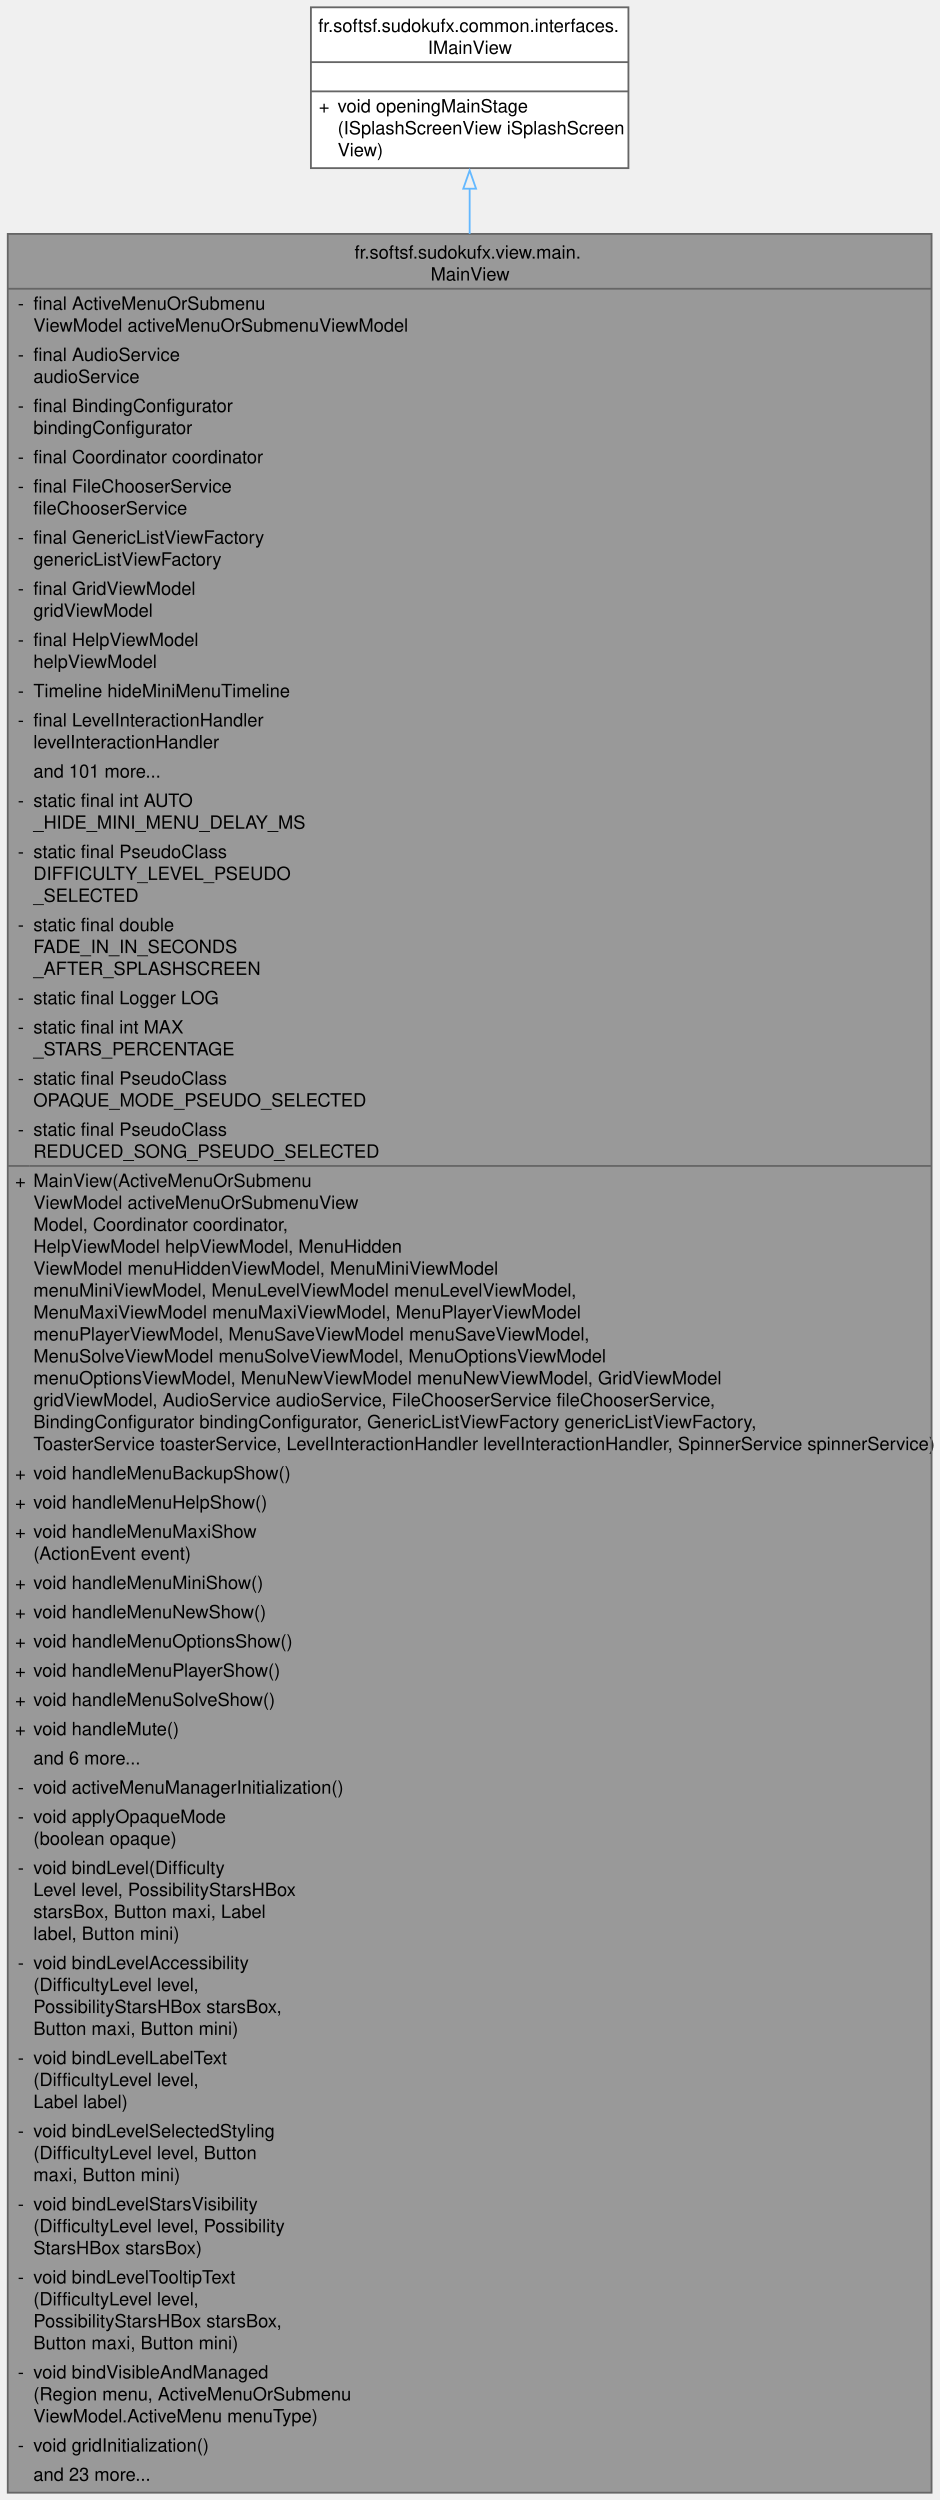
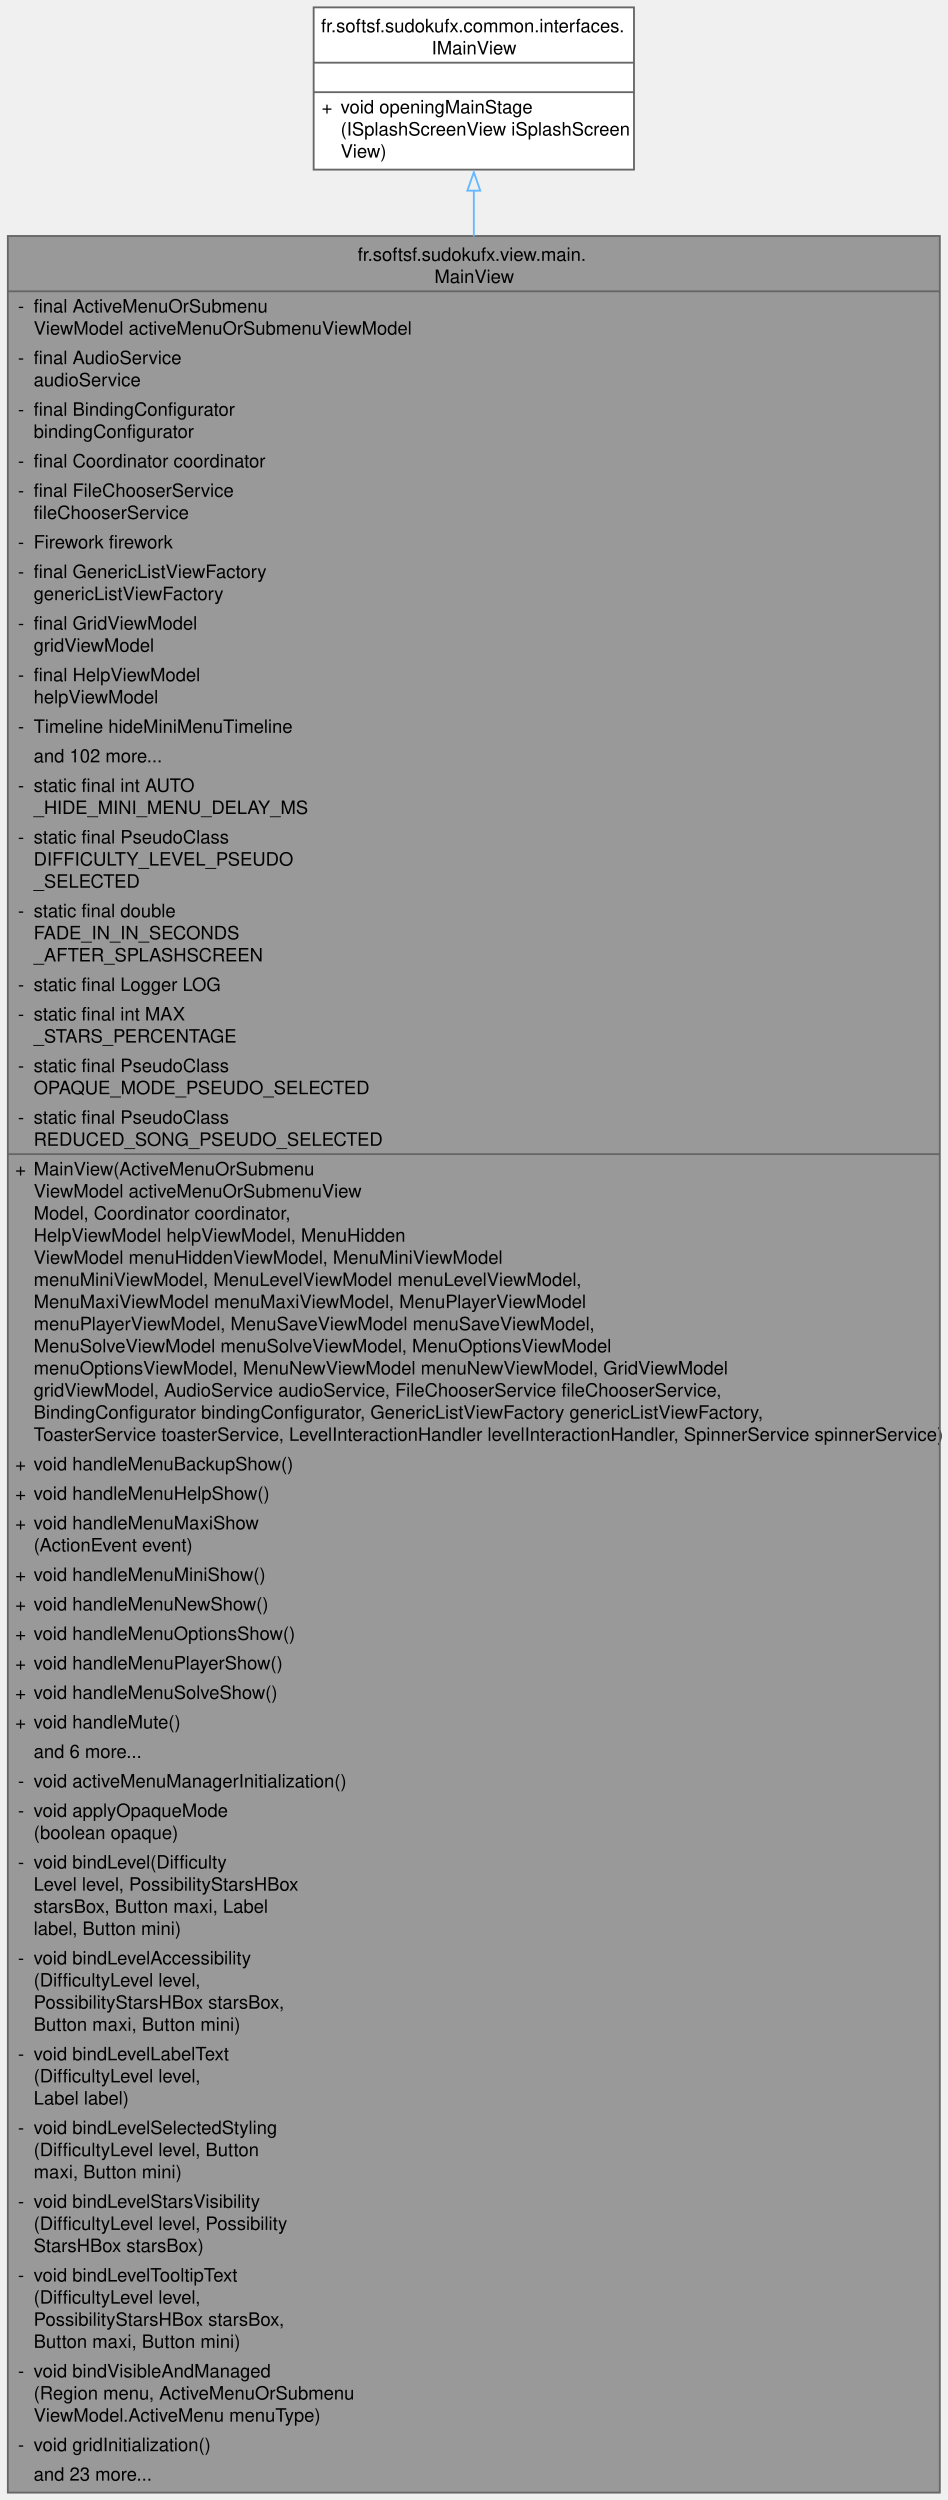
- <svg xmlns="http://www.w3.org/2000/svg" xmlns:xlink="http://www.w3.org/1999/xlink" width="514pt" height="1368pt" viewBox="0.00 0.00 513.50 1368.00">
-   <g id="graph0" class="graph" transform="scale(1 1) rotate(0) translate(4 1364)">
+ <svg xmlns="http://www.w3.org/2000/svg" xmlns:xlink="http://www.w3.org/1999/xlink" width="514pt" height="1356pt" viewBox="0.00 0.00 513.50 1356.00">
+   <g id="graph0" class="graph" transform="scale(1 1) rotate(0) translate(4 1352)">
    <g id="Node000001" class="node">
      <g id="a_Node000001">
        <a xlink:title="Main view class of the Sudoku application.">
-           <polygon fill="#999999" stroke="none" points="505.5,-1236 0,-1236 0,0 505.5,0 505.5,-1236" />
-           <text text-anchor="start" x="189.75" y="-1222.5" font-family="Helvetica,sans-Serif" font-size="10.00">fr.softsf.sudokufx.view.main.</text>
-           <text text-anchor="start" x="231.38" y="-1210.5" font-family="Helvetica,sans-Serif" font-size="10.00">MainView</text>
-           <text text-anchor="start" x="5.5" y="-1194.5" font-family="Helvetica,sans-Serif" font-size="10.00">-</text>
-           <text text-anchor="start" x="14" y="-1194.5" font-family="Helvetica,sans-Serif" font-size="10.00">final ActiveMenuOrSubmenu</text>
-           <text text-anchor="start" x="14" y="-1182.5" font-family="Helvetica,sans-Serif" font-size="10.00">ViewModel activeMenuOrSubmenuViewModel</text>
-           <text text-anchor="start" x="5.5" y="-1166.5" font-family="Helvetica,sans-Serif" font-size="10.00">-</text>
-           <text text-anchor="start" x="14" y="-1166.5" font-family="Helvetica,sans-Serif" font-size="10.00">final AudioService</text>
-           <text text-anchor="start" x="14" y="-1154.5" font-family="Helvetica,sans-Serif" font-size="10.00"> audioService</text>
-           <text text-anchor="start" x="5.5" y="-1138.5" font-family="Helvetica,sans-Serif" font-size="10.00">-</text>
-           <text text-anchor="start" x="14" y="-1138.5" font-family="Helvetica,sans-Serif" font-size="10.00">final BindingConfigurator</text>
-           <text text-anchor="start" x="14" y="-1126.5" font-family="Helvetica,sans-Serif" font-size="10.00"> bindingConfigurator</text>
-           <text text-anchor="start" x="5.5" y="-1110.5" font-family="Helvetica,sans-Serif" font-size="10.00">-</text>
-           <text text-anchor="start" x="14" y="-1110.5" font-family="Helvetica,sans-Serif" font-size="10.00">final Coordinator coordinator</text>
-           <text text-anchor="start" x="5.5" y="-1094.5" font-family="Helvetica,sans-Serif" font-size="10.00">-</text>
-           <text text-anchor="start" x="14" y="-1094.5" font-family="Helvetica,sans-Serif" font-size="10.00">final FileChooserService</text>
-           <text text-anchor="start" x="14" y="-1082.5" font-family="Helvetica,sans-Serif" font-size="10.00"> fileChooserService</text>
-           <text text-anchor="start" x="5.5" y="-1066.5" font-family="Helvetica,sans-Serif" font-size="10.00">-</text>
-           <text text-anchor="start" x="14" y="-1066.5" font-family="Helvetica,sans-Serif" font-size="10.00">final GenericListViewFactory</text>
-           <text text-anchor="start" x="14" y="-1054.5" font-family="Helvetica,sans-Serif" font-size="10.00"> genericListViewFactory</text>
+           <polygon fill="#999999" stroke="none" points="505.5,-1224 0,-1224 0,0 505.5,0 505.5,-1224" />
+           <text text-anchor="start" x="189.75" y="-1210.5" font-family="Helvetica,sans-Serif" font-size="10.00">fr.softsf.sudokufx.view.main.</text>
+           <text text-anchor="start" x="231.38" y="-1198.5" font-family="Helvetica,sans-Serif" font-size="10.00">MainView</text>
+           <text text-anchor="start" x="5.5" y="-1182.5" font-family="Helvetica,sans-Serif" font-size="10.00">-</text>
+           <text text-anchor="start" x="14" y="-1182.5" font-family="Helvetica,sans-Serif" font-size="10.00">final ActiveMenuOrSubmenu</text>
+           <text text-anchor="start" x="14" y="-1170.5" font-family="Helvetica,sans-Serif" font-size="10.00">ViewModel activeMenuOrSubmenuViewModel</text>
+           <text text-anchor="start" x="5.5" y="-1154.5" font-family="Helvetica,sans-Serif" font-size="10.00">-</text>
+           <text text-anchor="start" x="14" y="-1154.5" font-family="Helvetica,sans-Serif" font-size="10.00">final AudioService</text>
+           <text text-anchor="start" x="14" y="-1142.5" font-family="Helvetica,sans-Serif" font-size="10.00"> audioService</text>
+           <text text-anchor="start" x="5.5" y="-1126.5" font-family="Helvetica,sans-Serif" font-size="10.00">-</text>
+           <text text-anchor="start" x="14" y="-1126.5" font-family="Helvetica,sans-Serif" font-size="10.00">final BindingConfigurator</text>
+           <text text-anchor="start" x="14" y="-1114.5" font-family="Helvetica,sans-Serif" font-size="10.00"> bindingConfigurator</text>
+           <text text-anchor="start" x="5.5" y="-1098.5" font-family="Helvetica,sans-Serif" font-size="10.00">-</text>
+           <text text-anchor="start" x="14" y="-1098.5" font-family="Helvetica,sans-Serif" font-size="10.00">final Coordinator coordinator</text>
+           <text text-anchor="start" x="5.5" y="-1082.5" font-family="Helvetica,sans-Serif" font-size="10.00">-</text>
+           <text text-anchor="start" x="14" y="-1082.5" font-family="Helvetica,sans-Serif" font-size="10.00">final FileChooserService</text>
+           <text text-anchor="start" x="14" y="-1070.5" font-family="Helvetica,sans-Serif" font-size="10.00"> fileChooserService</text>
+           <text text-anchor="start" x="5.5" y="-1054.5" font-family="Helvetica,sans-Serif" font-size="10.00">-</text>
+           <text text-anchor="start" x="14" y="-1054.5" font-family="Helvetica,sans-Serif" font-size="10.00">Firework firework</text>
          <text text-anchor="start" x="5.5" y="-1038.5" font-family="Helvetica,sans-Serif" font-size="10.00">-</text>
-           <text text-anchor="start" x="14" y="-1038.5" font-family="Helvetica,sans-Serif" font-size="10.00">final GridViewModel</text>
-           <text text-anchor="start" x="14" y="-1026.5" font-family="Helvetica,sans-Serif" font-size="10.00"> gridViewModel</text>
+           <text text-anchor="start" x="14" y="-1038.5" font-family="Helvetica,sans-Serif" font-size="10.00">final GenericListViewFactory</text>
+           <text text-anchor="start" x="14" y="-1026.5" font-family="Helvetica,sans-Serif" font-size="10.00"> genericListViewFactory</text>
          <text text-anchor="start" x="5.5" y="-1010.5" font-family="Helvetica,sans-Serif" font-size="10.00">-</text>
-           <text text-anchor="start" x="14" y="-1010.5" font-family="Helvetica,sans-Serif" font-size="10.00">final HelpViewModel</text>
-           <text text-anchor="start" x="14" y="-998.5" font-family="Helvetica,sans-Serif" font-size="10.00"> helpViewModel</text>
+           <text text-anchor="start" x="14" y="-1010.5" font-family="Helvetica,sans-Serif" font-size="10.00">final GridViewModel</text>
+           <text text-anchor="start" x="14" y="-998.5" font-family="Helvetica,sans-Serif" font-size="10.00"> gridViewModel</text>
          <text text-anchor="start" x="5.5" y="-982.5" font-family="Helvetica,sans-Serif" font-size="10.00">-</text>
-           <text text-anchor="start" x="14" y="-982.5" font-family="Helvetica,sans-Serif" font-size="10.00">Timeline hideMiniMenuTimeline</text>
-           <text text-anchor="start" x="5.5" y="-966.5" font-family="Helvetica,sans-Serif" font-size="10.00">-</text>
-           <text text-anchor="start" x="14" y="-966.5" font-family="Helvetica,sans-Serif" font-size="10.00">final LevelInteractionHandler</text>
-           <text text-anchor="start" x="14" y="-954.5" font-family="Helvetica,sans-Serif" font-size="10.00"> levelInteractionHandler</text>
-           <text text-anchor="start" x="14" y="-938.5" font-family="Helvetica,sans-Serif" font-size="10.00">and 101 more...</text>
+           <text text-anchor="start" x="14" y="-982.5" font-family="Helvetica,sans-Serif" font-size="10.00">final HelpViewModel</text>
+           <text text-anchor="start" x="14" y="-970.5" font-family="Helvetica,sans-Serif" font-size="10.00"> helpViewModel</text>
+           <text text-anchor="start" x="5.5" y="-954.5" font-family="Helvetica,sans-Serif" font-size="10.00">-</text>
+           <text text-anchor="start" x="14" y="-954.5" font-family="Helvetica,sans-Serif" font-size="10.00">Timeline hideMiniMenuTimeline</text>
+           <text text-anchor="start" x="14" y="-938.5" font-family="Helvetica,sans-Serif" font-size="10.00">and 102 more...</text>
          <text text-anchor="start" x="5.5" y="-922.5" font-family="Helvetica,sans-Serif" font-size="10.00">-</text>
          <text text-anchor="start" x="14" y="-922.5" font-family="Helvetica,sans-Serif" font-size="10.00">static final int AUTO</text>
          <text text-anchor="start" x="14" y="-910.5" font-family="Helvetica,sans-Serif" font-size="10.00">_HIDE_MINI_MENU_DELAY_MS</text>
          <text text-anchor="start" x="5.5" y="-894.5" font-family="Helvetica,sans-Serif" font-size="10.00">-</text>
          <text text-anchor="start" x="14" y="-894.5" font-family="Helvetica,sans-Serif" font-size="10.00">static final PseudoClass</text>
          <text text-anchor="start" x="14" y="-882.5" font-family="Helvetica,sans-Serif" font-size="10.00"> DIFFICULTY_LEVEL_PSEUDO</text>
          <text text-anchor="start" x="14" y="-870.5" font-family="Helvetica,sans-Serif" font-size="10.00">_SELECTED</text>
          <text text-anchor="start" x="5.5" y="-854.5" font-family="Helvetica,sans-Serif" font-size="10.00">-</text>
          <text text-anchor="start" x="14" y="-854.5" font-family="Helvetica,sans-Serif" font-size="10.00">static final double</text>
          <text text-anchor="start" x="14" y="-842.5" font-family="Helvetica,sans-Serif" font-size="10.00"> FADE_IN_IN_SECONDS</text>
          <text text-anchor="start" x="14" y="-830.5" font-family="Helvetica,sans-Serif" font-size="10.00">_AFTER_SPLASHSCREEN</text>
          <text text-anchor="start" x="5.5" y="-814.5" font-family="Helvetica,sans-Serif" font-size="10.00">-</text>
          <text text-anchor="start" x="14" y="-814.5" font-family="Helvetica,sans-Serif" font-size="10.00">static final Logger LOG</text>
          <text text-anchor="start" x="5.5" y="-798.5" font-family="Helvetica,sans-Serif" font-size="10.00">-</text>
          <text text-anchor="start" x="14" y="-798.5" font-family="Helvetica,sans-Serif" font-size="10.00">static final int MAX</text>
          <text text-anchor="start" x="14" y="-786.5" font-family="Helvetica,sans-Serif" font-size="10.00">_STARS_PERCENTAGE</text>
          <text text-anchor="start" x="5.5" y="-770.5" font-family="Helvetica,sans-Serif" font-size="10.00">-</text>
          <text text-anchor="start" x="14" y="-770.5" font-family="Helvetica,sans-Serif" font-size="10.00">static final PseudoClass</text>
          <text text-anchor="start" x="14" y="-758.5" font-family="Helvetica,sans-Serif" font-size="10.00"> OPAQUE_MODE_PSEUDO_SELECTED</text>
          <text text-anchor="start" x="5.5" y="-742.5" font-family="Helvetica,sans-Serif" font-size="10.00">-</text>
          <text text-anchor="start" x="14" y="-742.5" font-family="Helvetica,sans-Serif" font-size="10.00">static final PseudoClass</text>
          <text text-anchor="start" x="14" y="-730.5" font-family="Helvetica,sans-Serif" font-size="10.00"> REDUCED_SONG_PSEUDO_SELECTED</text>
          <text text-anchor="start" x="4" y="-714.5" font-family="Helvetica,sans-Serif" font-size="10.00">+</text>
          <text text-anchor="start" x="14" y="-714.5" font-family="Helvetica,sans-Serif" font-size="10.00">MainView(ActiveMenuOrSubmenu</text>
          <text text-anchor="start" x="14" y="-702.5" font-family="Helvetica,sans-Serif" font-size="10.00">ViewModel activeMenuOrSubmenuView</text>
          <text text-anchor="start" x="14" y="-690.5" font-family="Helvetica,sans-Serif" font-size="10.00">Model, Coordinator coordinator,</text>
          <text text-anchor="start" x="14" y="-678.5" font-family="Helvetica,sans-Serif" font-size="10.00"> HelpViewModel helpViewModel, MenuHidden</text>
          <text text-anchor="start" x="14" y="-666.5" font-family="Helvetica,sans-Serif" font-size="10.00">ViewModel menuHiddenViewModel, MenuMiniViewModel</text>
          <text text-anchor="start" x="14" y="-654.5" font-family="Helvetica,sans-Serif" font-size="10.00"> menuMiniViewModel, MenuLevelViewModel menuLevelViewModel,</text>
          <text text-anchor="start" x="14" y="-642.5" font-family="Helvetica,sans-Serif" font-size="10.00"> MenuMaxiViewModel menuMaxiViewModel, MenuPlayerViewModel</text>
          <text text-anchor="start" x="14" y="-630.5" font-family="Helvetica,sans-Serif" font-size="10.00"> menuPlayerViewModel, MenuSaveViewModel menuSaveViewModel,</text>
          <text text-anchor="start" x="14" y="-618.5" font-family="Helvetica,sans-Serif" font-size="10.00"> MenuSolveViewModel menuSolveViewModel, MenuOptionsViewModel</text>
          <text text-anchor="start" x="14" y="-606.5" font-family="Helvetica,sans-Serif" font-size="10.00"> menuOptionsViewModel, MenuNewViewModel menuNewViewModel, GridViewModel</text>
          <text text-anchor="start" x="14" y="-594.5" font-family="Helvetica,sans-Serif" font-size="10.00"> gridViewModel, AudioService audioService, FileChooserService fileChooserService,</text>
          <text text-anchor="start" x="14" y="-582.5" font-family="Helvetica,sans-Serif" font-size="10.00"> BindingConfigurator bindingConfigurator, GenericListViewFactory genericListViewFactory,</text>
          <text text-anchor="start" x="14" y="-570.5" font-family="Helvetica,sans-Serif" font-size="10.00"> ToasterService toasterService, LevelInteractionHandler levelInteractionHandler, SpinnerService spinnerService)</text>
          <text text-anchor="start" x="4" y="-554.5" font-family="Helvetica,sans-Serif" font-size="10.00">+</text>
          <text text-anchor="start" x="14" y="-554.5" font-family="Helvetica,sans-Serif" font-size="10.00">void handleMenuBackupShow()</text>
          <text text-anchor="start" x="4" y="-538.5" font-family="Helvetica,sans-Serif" font-size="10.00">+</text>
          <text text-anchor="start" x="14" y="-538.5" font-family="Helvetica,sans-Serif" font-size="10.00">void handleMenuHelpShow()</text>
          <text text-anchor="start" x="4" y="-522.5" font-family="Helvetica,sans-Serif" font-size="10.00">+</text>
          <text text-anchor="start" x="14" y="-522.5" font-family="Helvetica,sans-Serif" font-size="10.00">void handleMenuMaxiShow</text>
          <text text-anchor="start" x="14" y="-510.5" font-family="Helvetica,sans-Serif" font-size="10.00">(ActionEvent event)</text>
          <text text-anchor="start" x="4" y="-494.5" font-family="Helvetica,sans-Serif" font-size="10.00">+</text>
          <text text-anchor="start" x="14" y="-494.5" font-family="Helvetica,sans-Serif" font-size="10.00">void handleMenuMiniShow()</text>
          <text text-anchor="start" x="4" y="-478.5" font-family="Helvetica,sans-Serif" font-size="10.00">+</text>
          <text text-anchor="start" x="14" y="-478.5" font-family="Helvetica,sans-Serif" font-size="10.00">void handleMenuNewShow()</text>
          <text text-anchor="start" x="4" y="-462.5" font-family="Helvetica,sans-Serif" font-size="10.00">+</text>
          <text text-anchor="start" x="14" y="-462.5" font-family="Helvetica,sans-Serif" font-size="10.00">void handleMenuOptionsShow()</text>
          <text text-anchor="start" x="4" y="-446.5" font-family="Helvetica,sans-Serif" font-size="10.00">+</text>
          <text text-anchor="start" x="14" y="-446.5" font-family="Helvetica,sans-Serif" font-size="10.00">void handleMenuPlayerShow()</text>
          <text text-anchor="start" x="4" y="-430.5" font-family="Helvetica,sans-Serif" font-size="10.00">+</text>
          <text text-anchor="start" x="14" y="-430.5" font-family="Helvetica,sans-Serif" font-size="10.00">void handleMenuSolveShow()</text>
          <text text-anchor="start" x="4" y="-414.5" font-family="Helvetica,sans-Serif" font-size="10.00">+</text>
          <text text-anchor="start" x="14" y="-414.5" font-family="Helvetica,sans-Serif" font-size="10.00">void handleMute()</text>
          <text text-anchor="start" x="14" y="-398.5" font-family="Helvetica,sans-Serif" font-size="10.00">and 6 more...</text>
          <text text-anchor="start" x="5.5" y="-382.5" font-family="Helvetica,sans-Serif" font-size="10.00">-</text>
          <text text-anchor="start" x="14" y="-382.5" font-family="Helvetica,sans-Serif" font-size="10.00">void activeMenuManagerInitialization()</text>
          <text text-anchor="start" x="5.5" y="-366.5" font-family="Helvetica,sans-Serif" font-size="10.00">-</text>
          <text text-anchor="start" x="14" y="-366.5" font-family="Helvetica,sans-Serif" font-size="10.00">void applyOpaqueMode</text>
          <text text-anchor="start" x="14" y="-354.5" font-family="Helvetica,sans-Serif" font-size="10.00">(boolean opaque)</text>
          <text text-anchor="start" x="5.5" y="-338.5" font-family="Helvetica,sans-Serif" font-size="10.00">-</text>
          <text text-anchor="start" x="14" y="-338.5" font-family="Helvetica,sans-Serif" font-size="10.00">void bindLevel(Difficulty</text>
          <text text-anchor="start" x="14" y="-326.5" font-family="Helvetica,sans-Serif" font-size="10.00">Level level, PossibilityStarsHBox</text>
          <text text-anchor="start" x="14" y="-314.5" font-family="Helvetica,sans-Serif" font-size="10.00"> starsBox, Button maxi, Label</text>
          <text text-anchor="start" x="14" y="-302.5" font-family="Helvetica,sans-Serif" font-size="10.00"> label, Button mini)</text>
          <text text-anchor="start" x="5.5" y="-286.5" font-family="Helvetica,sans-Serif" font-size="10.00">-</text>
          <text text-anchor="start" x="14" y="-286.5" font-family="Helvetica,sans-Serif" font-size="10.00">void bindLevelAccessibility</text>
          <text text-anchor="start" x="14" y="-274.5" font-family="Helvetica,sans-Serif" font-size="10.00">(DifficultyLevel level,</text>
          <text text-anchor="start" x="14" y="-262.5" font-family="Helvetica,sans-Serif" font-size="10.00"> PossibilityStarsHBox starsBox,</text>
          <text text-anchor="start" x="14" y="-250.5" font-family="Helvetica,sans-Serif" font-size="10.00"> Button maxi, Button mini)</text>
          <text text-anchor="start" x="5.5" y="-234.5" font-family="Helvetica,sans-Serif" font-size="10.00">-</text>
          <text text-anchor="start" x="14" y="-234.5" font-family="Helvetica,sans-Serif" font-size="10.00">void bindLevelLabelText</text>
          <text text-anchor="start" x="14" y="-222.5" font-family="Helvetica,sans-Serif" font-size="10.00">(DifficultyLevel level,</text>
          <text text-anchor="start" x="14" y="-210.5" font-family="Helvetica,sans-Serif" font-size="10.00"> Label label)</text>
          <text text-anchor="start" x="5.5" y="-194.5" font-family="Helvetica,sans-Serif" font-size="10.00">-</text>
          <text text-anchor="start" x="14" y="-194.5" font-family="Helvetica,sans-Serif" font-size="10.00">void bindLevelSelectedStyling</text>
          <text text-anchor="start" x="14" y="-182.5" font-family="Helvetica,sans-Serif" font-size="10.00">(DifficultyLevel level, Button</text>
          <text text-anchor="start" x="14" y="-170.5" font-family="Helvetica,sans-Serif" font-size="10.00"> maxi, Button mini)</text>
          <text text-anchor="start" x="5.5" y="-154.5" font-family="Helvetica,sans-Serif" font-size="10.00">-</text>
          <text text-anchor="start" x="14" y="-154.5" font-family="Helvetica,sans-Serif" font-size="10.00">void bindLevelStarsVisibility</text>
          <text text-anchor="start" x="14" y="-142.5" font-family="Helvetica,sans-Serif" font-size="10.00">(DifficultyLevel level, Possibility</text>
          <text text-anchor="start" x="14" y="-130.5" font-family="Helvetica,sans-Serif" font-size="10.00">StarsHBox starsBox)</text>
          <text text-anchor="start" x="5.5" y="-114.5" font-family="Helvetica,sans-Serif" font-size="10.00">-</text>
          <text text-anchor="start" x="14" y="-114.5" font-family="Helvetica,sans-Serif" font-size="10.00">void bindLevelTooltipText</text>
          <text text-anchor="start" x="14" y="-102.5" font-family="Helvetica,sans-Serif" font-size="10.00">(DifficultyLevel level,</text>
          <text text-anchor="start" x="14" y="-90.5" font-family="Helvetica,sans-Serif" font-size="10.00"> PossibilityStarsHBox starsBox,</text>
          <text text-anchor="start" x="14" y="-78.5" font-family="Helvetica,sans-Serif" font-size="10.00"> Button maxi, Button mini)</text>
          <text text-anchor="start" x="5.5" y="-62.5" font-family="Helvetica,sans-Serif" font-size="10.00">-</text>
          <text text-anchor="start" x="14" y="-62.5" font-family="Helvetica,sans-Serif" font-size="10.00">void bindVisibleAndManaged</text>
          <text text-anchor="start" x="14" y="-50.5" font-family="Helvetica,sans-Serif" font-size="10.00">(Region menu, ActiveMenuOrSubmenu</text>
          <text text-anchor="start" x="14" y="-38.5" font-family="Helvetica,sans-Serif" font-size="10.00">ViewModel.ActiveMenu menuType)</text>
          <text text-anchor="start" x="5.5" y="-22.5" font-family="Helvetica,sans-Serif" font-size="10.00">-</text>
          <text text-anchor="start" x="14" y="-22.5" font-family="Helvetica,sans-Serif" font-size="10.00">void gridInitialization()</text>
          <text text-anchor="start" x="14" y="-6.5" font-family="Helvetica,sans-Serif" font-size="10.00">and 23 more...</text>
-           <polygon fill="#666666" stroke="#666666" points="0,-1206 0,-1206 505.5,-1206 505.5,-1206 0,-1206" />
+           <polygon fill="#666666" stroke="#666666" points="0,-1194 0,-1194 505.5,-1194 505.5,-1194 0,-1194" />
          <polygon fill="#666666" stroke="#666666" points="0,-726 0,-726 12,-726 12,-726 0,-726" />
          <polygon fill="#666666" stroke="#666666" points="12,-726 12,-726 505.5,-726 505.5,-726 12,-726" />
-           <polygon fill="none" stroke="#666666" points="0,0 0,-1236 505.5,-1236 505.5,0 0,0" />
+           <polygon fill="none" stroke="#666666" points="0,0 0,-1224 505.5,-1224 505.5,0 0,0" />
        </a>
      </g>
    </g>
    <g id="Node000002" class="node">
      <g id="a_Node000002">
        <a xlink:href="interfacefr_1_1softsf_1_1sudokufx_1_1common_1_1interfaces_1_1_i_main_view.html" target="_top" xlink:title="Interface defining method to open the main stage.">
-           <polygon fill="white" stroke="none" points="339.62,-1360 165.88,-1360 165.88,-1272 339.62,-1272 339.62,-1360" />
-           <text text-anchor="start" x="169.88" y="-1346.5" font-family="Helvetica,sans-Serif" font-size="10.00">fr.softsf.sudokufx.common.interfaces.</text>
-           <text text-anchor="start" x="229.88" y="-1334.5" font-family="Helvetica,sans-Serif" font-size="10.00">IMainView</text>
-           <text text-anchor="start" x="251.25" y="-1318.5" font-family="Helvetica,sans-Serif" font-size="10.00"> </text>
-           <text text-anchor="start" x="170.19" y="-1302.5" font-family="Helvetica,sans-Serif" font-size="10.00">+</text>
-           <text text-anchor="start" x="180.5" y="-1302.5" font-family="Helvetica,sans-Serif" font-size="10.00">void openingMainStage</text>
-           <text text-anchor="start" x="180.5" y="-1290.5" font-family="Helvetica,sans-Serif" font-size="10.00">(ISplashScreenView iSplashScreen</text>
-           <text text-anchor="start" x="180.5" y="-1278.5" font-family="Helvetica,sans-Serif" font-size="10.00">View)</text>
-           <polygon fill="#666666" stroke="#666666" points="165.88,-1330 165.88,-1330 339.62,-1330 339.62,-1330 165.88,-1330" />
-           <polygon fill="#666666" stroke="#666666" points="165.88,-1314 165.88,-1314 339.62,-1314 339.62,-1314 165.88,-1314" />
-           <polygon fill="none" stroke="#666666" points="165.88,-1272 165.88,-1360 339.62,-1360 339.62,-1272 165.88,-1272" />
+           <polygon fill="white" stroke="none" points="339.62,-1348 165.88,-1348 165.88,-1260 339.62,-1260 339.62,-1348" />
+           <text text-anchor="start" x="169.88" y="-1334.5" font-family="Helvetica,sans-Serif" font-size="10.00">fr.softsf.sudokufx.common.interfaces.</text>
+           <text text-anchor="start" x="229.88" y="-1322.5" font-family="Helvetica,sans-Serif" font-size="10.00">IMainView</text>
+           <text text-anchor="start" x="251.25" y="-1306.5" font-family="Helvetica,sans-Serif" font-size="10.00"> </text>
+           <text text-anchor="start" x="170.19" y="-1290.5" font-family="Helvetica,sans-Serif" font-size="10.00">+</text>
+           <text text-anchor="start" x="180.5" y="-1290.5" font-family="Helvetica,sans-Serif" font-size="10.00">void openingMainStage</text>
+           <text text-anchor="start" x="180.5" y="-1278.5" font-family="Helvetica,sans-Serif" font-size="10.00">(ISplashScreenView iSplashScreen</text>
+           <text text-anchor="start" x="180.5" y="-1266.5" font-family="Helvetica,sans-Serif" font-size="10.00">View)</text>
+           <polygon fill="#666666" stroke="#666666" points="165.88,-1318 165.88,-1318 339.62,-1318 339.62,-1318 165.88,-1318" />
+           <polygon fill="#666666" stroke="#666666" points="165.88,-1302 165.88,-1302 339.62,-1302 339.62,-1302 165.88,-1302" />
+           <polygon fill="none" stroke="#666666" points="165.88,-1260 165.88,-1348 339.62,-1348 339.62,-1260 165.88,-1260" />
        </a>
      </g>
    </g>
    <g id="edge1_Node000001_Node000002" class="edge">
      <g id="a_edge1_Node000001_Node000002">
        <a xlink:title=" ">
-           <path fill="none" stroke="#63b8ff" d="M252.75,-1260.84C252.75,-1253.21 252.75,-1244.9 252.75,-1235.98" />
-           <polygon fill="none" stroke="#63b8ff" points="249.25,-1260.74 252.75,-1270.74 256.25,-1260.74 249.25,-1260.74" />
+           <path fill="none" stroke="#63b8ff" d="M252.75,-1248.66C252.75,-1241.01 252.75,-1232.68 252.75,-1223.75" />
+           <polygon fill="none" stroke="#63b8ff" points="249.25,-1248.58 252.75,-1258.58 256.25,-1248.58 249.25,-1248.58" />
        </a>
      </g>
    </g>
  </g>
</svg>
